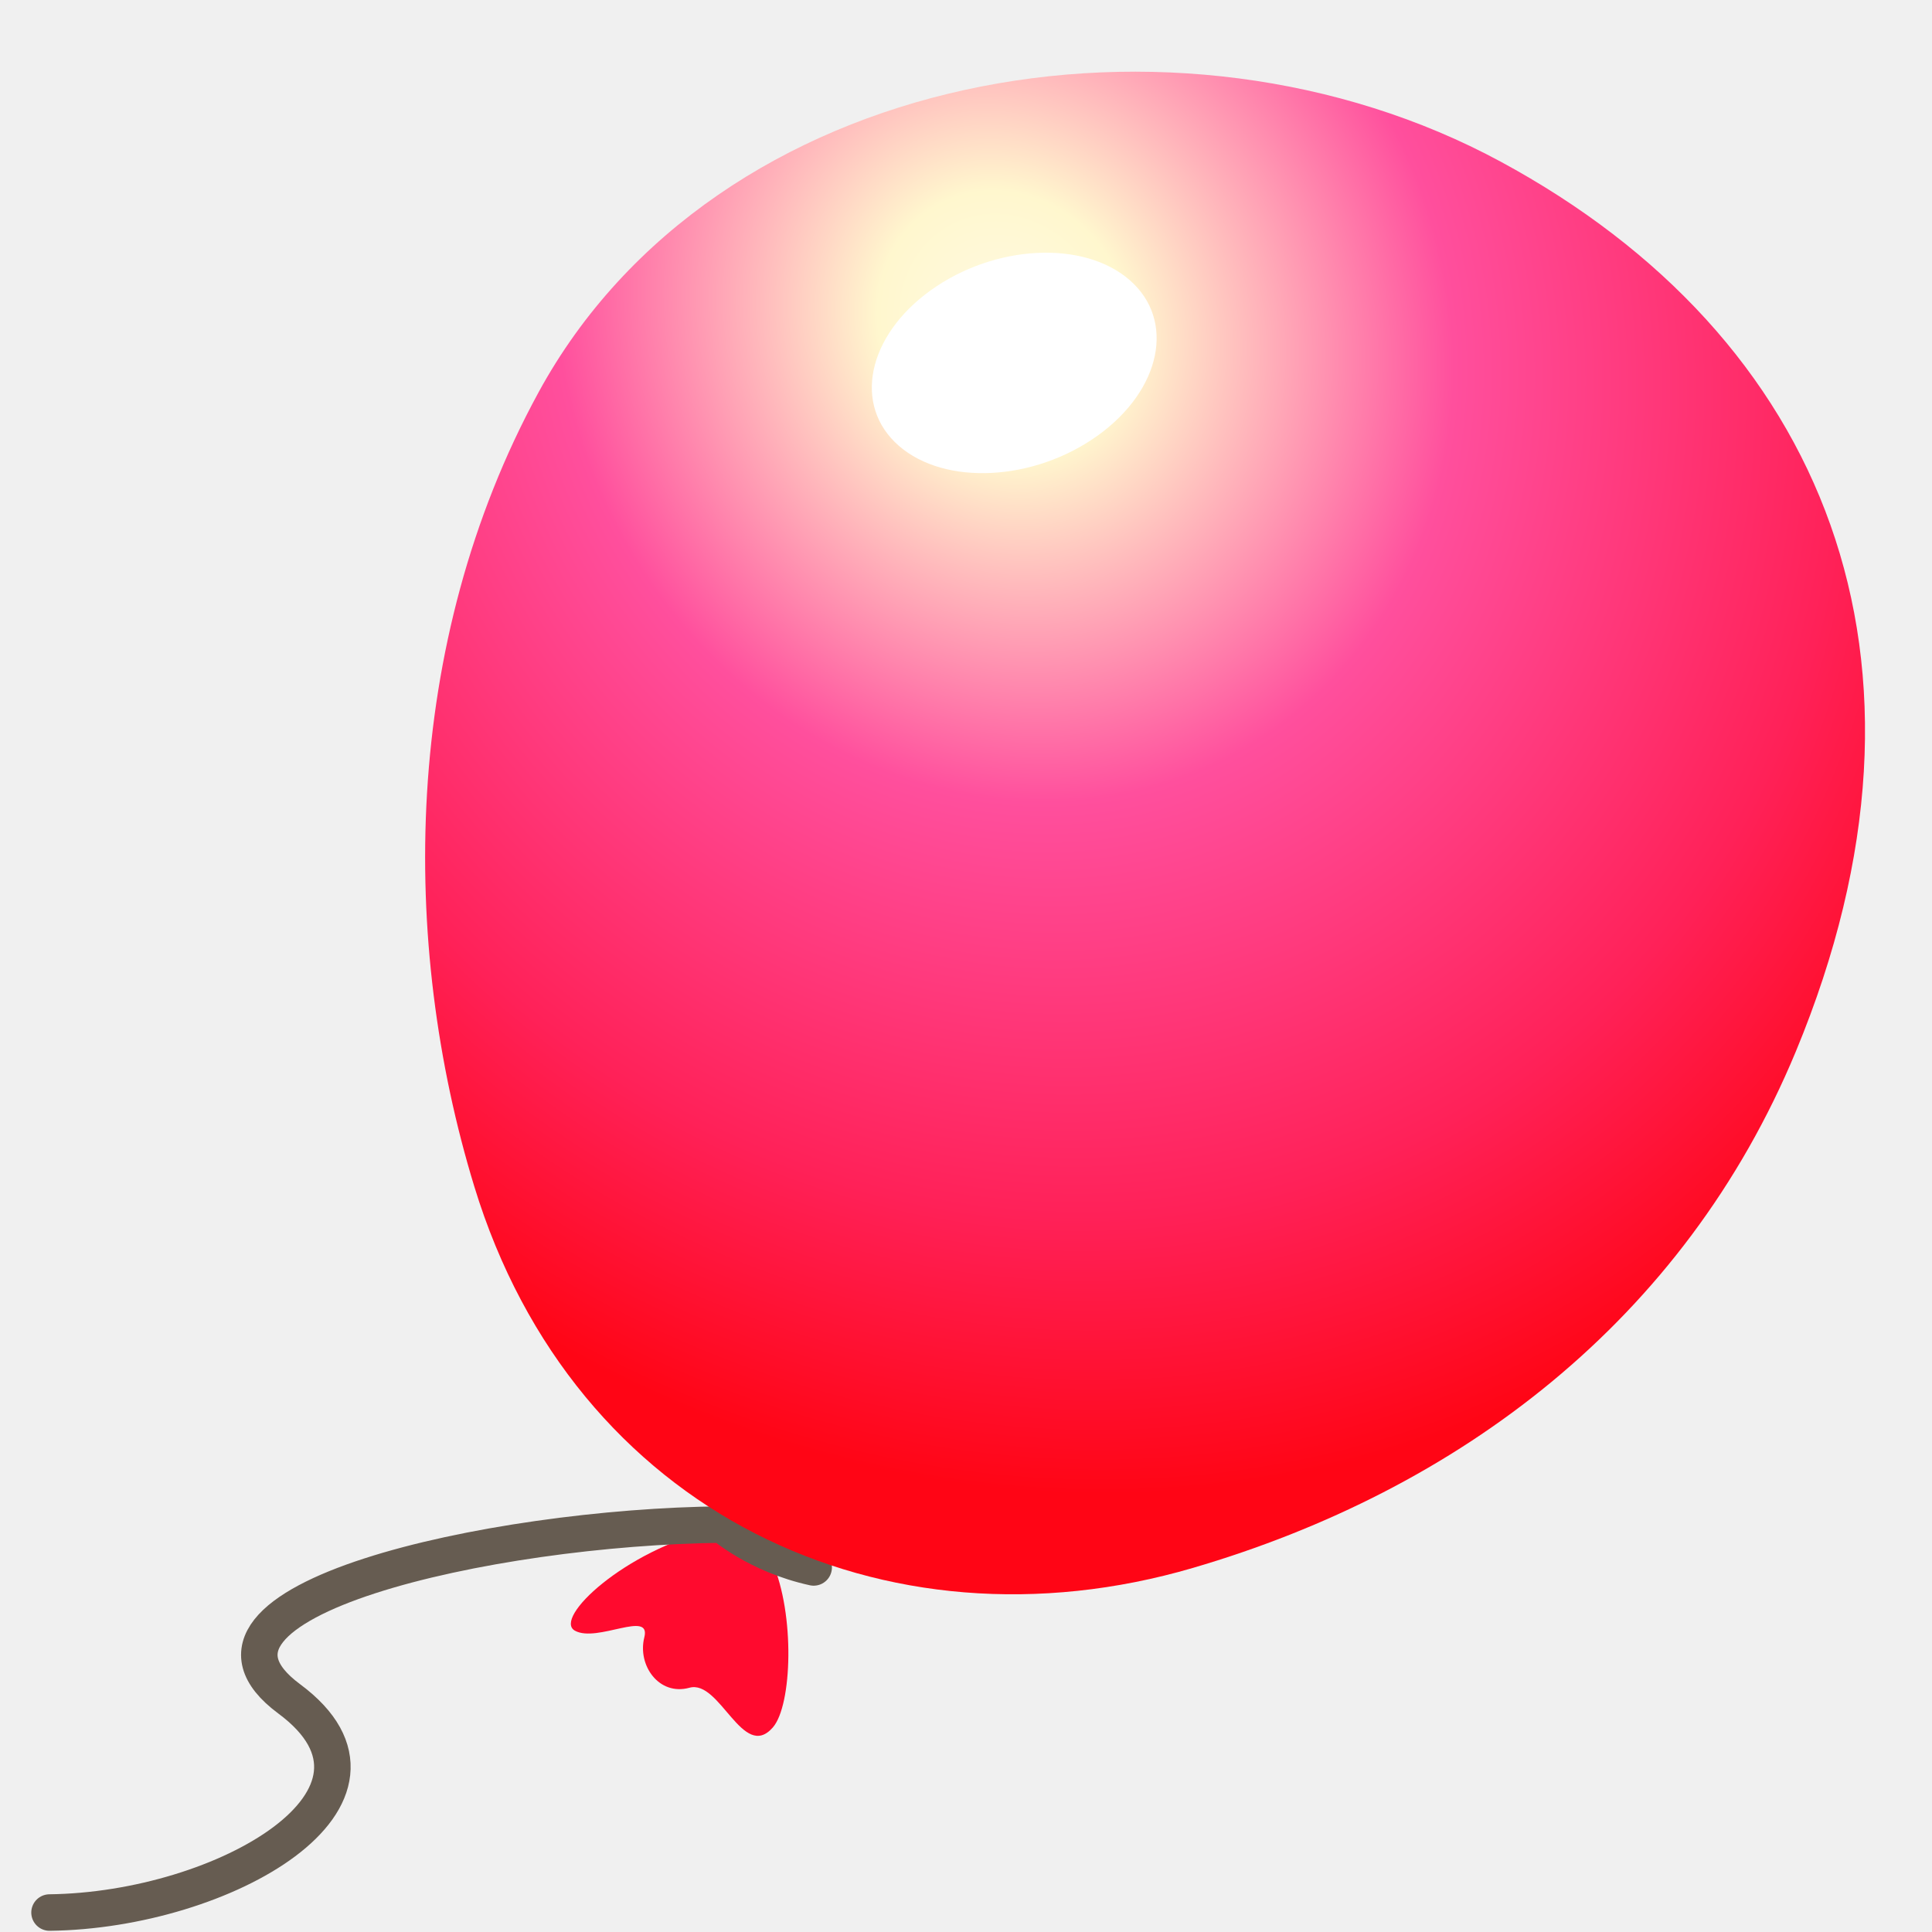
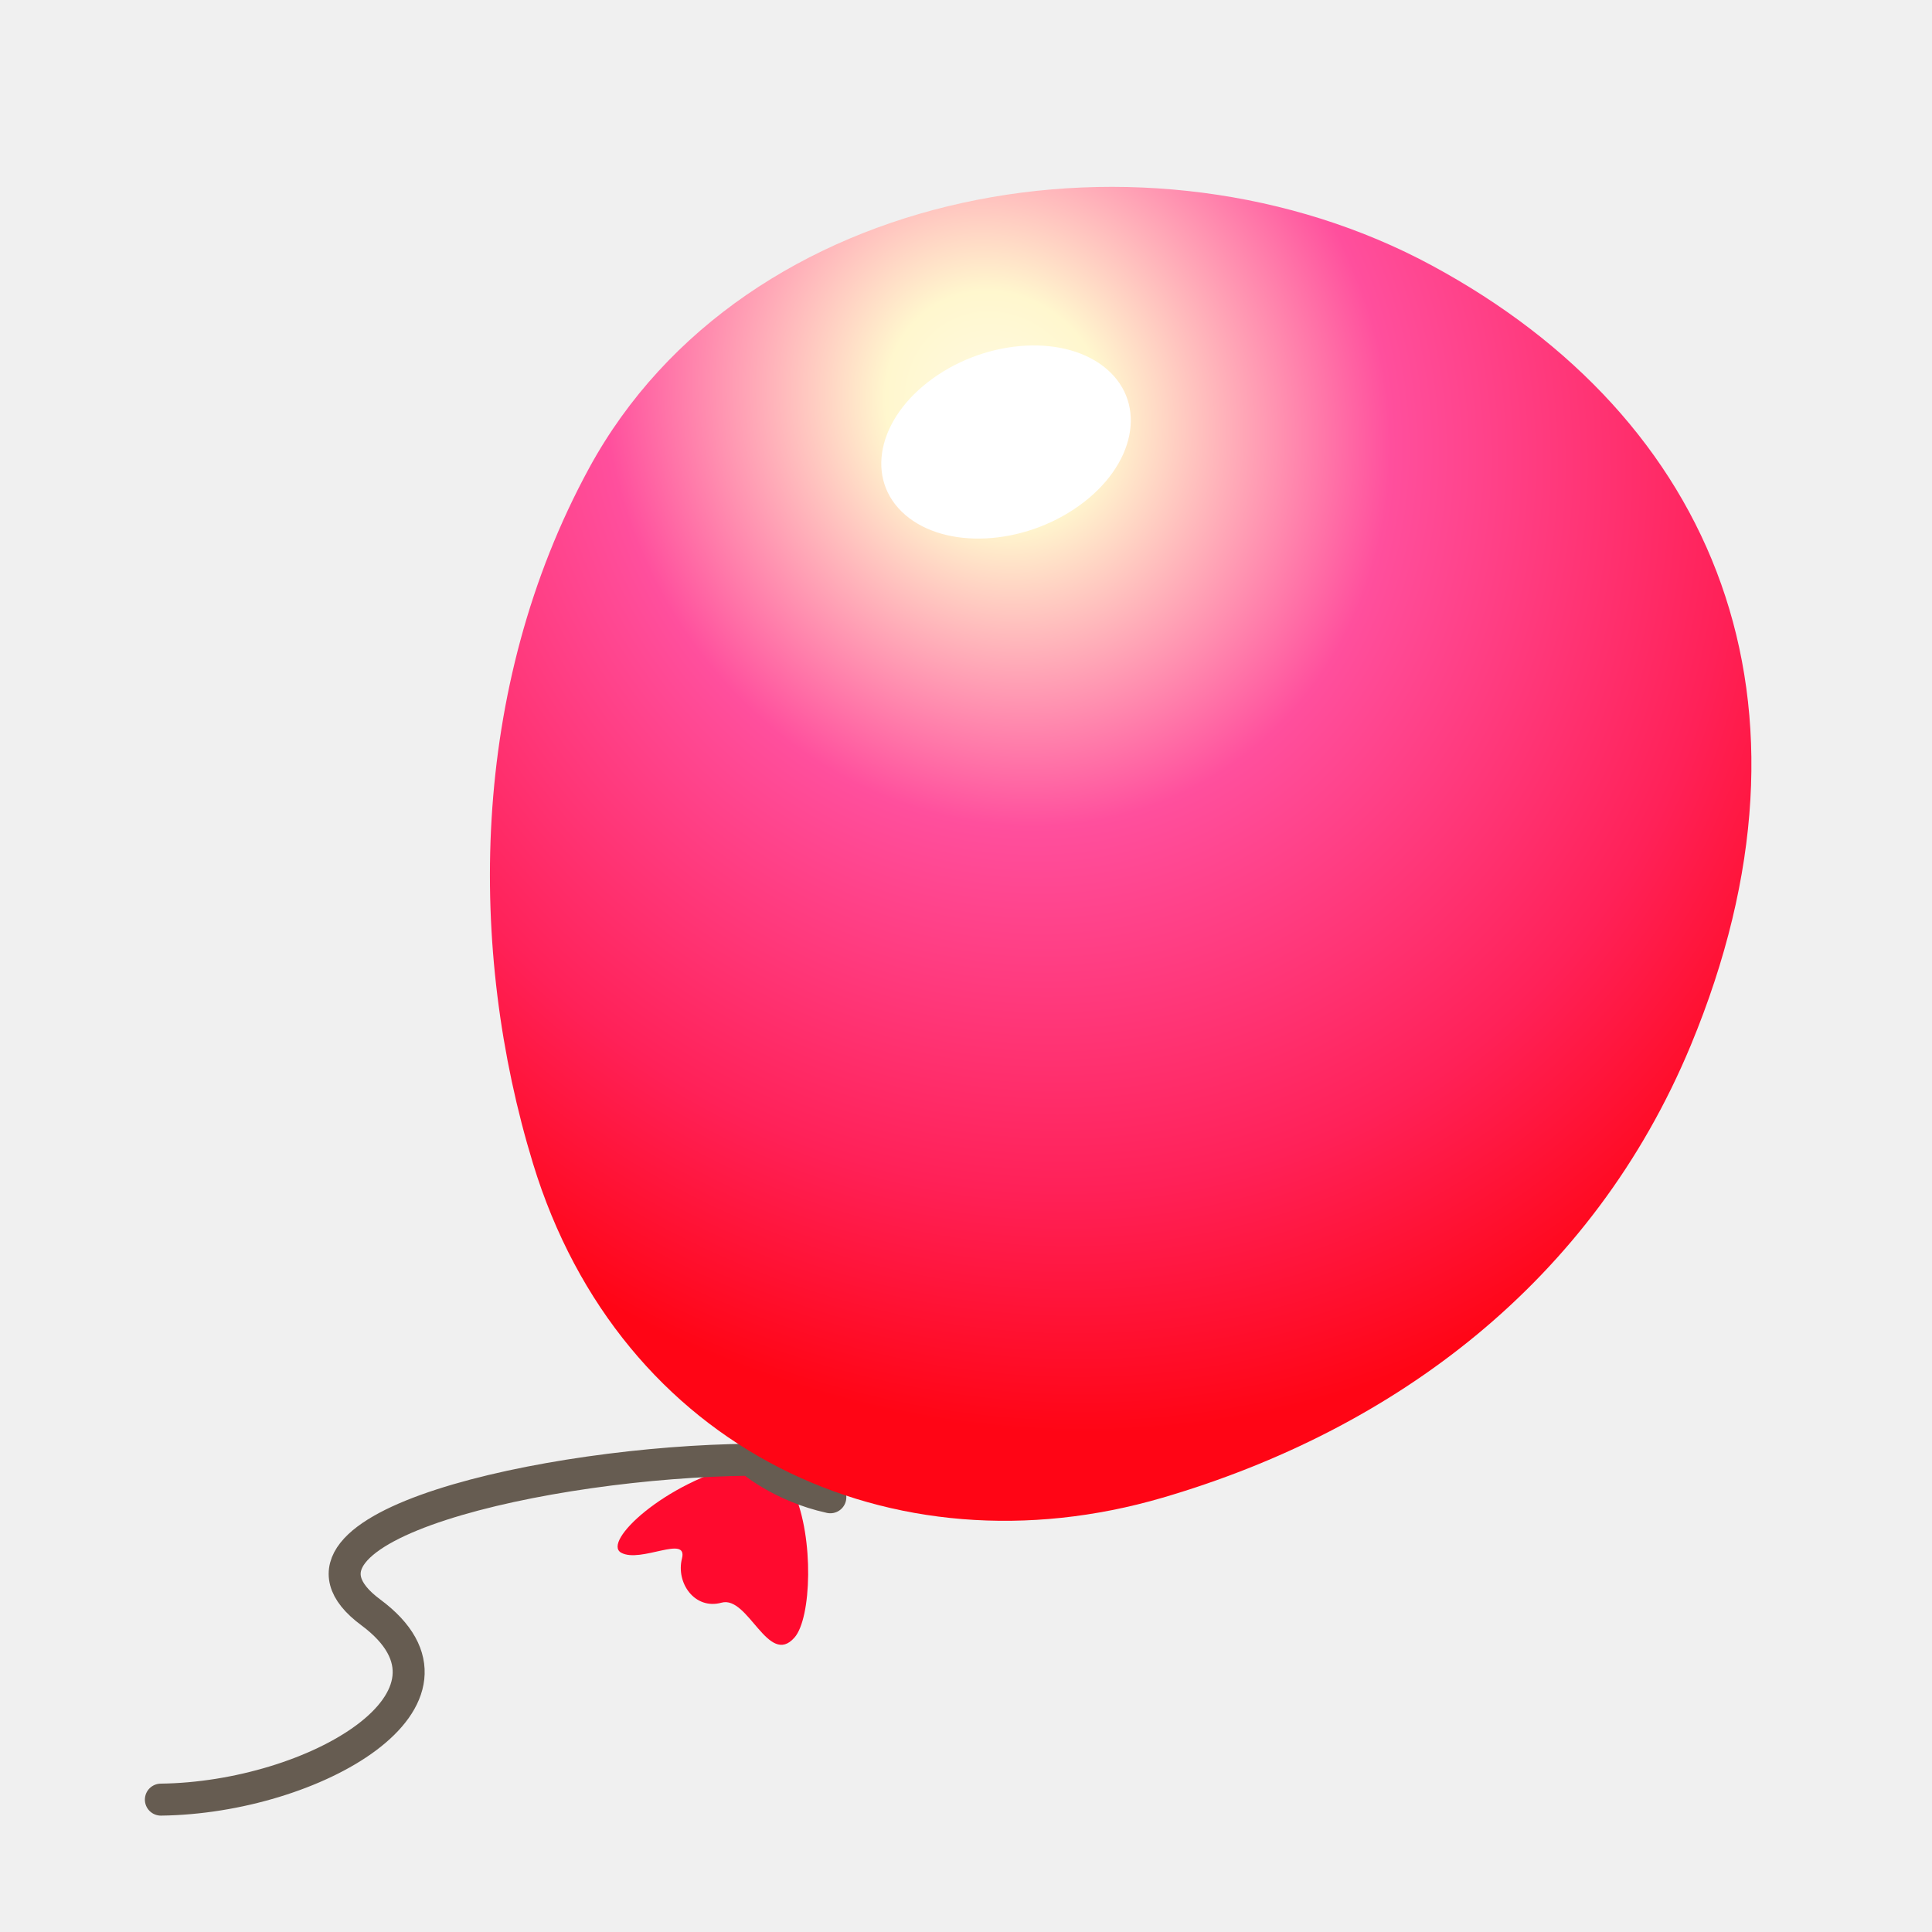
<svg xmlns="http://www.w3.org/2000/svg" xmlns:xlink="http://www.w3.org/1999/xlink" width="100" height="100" viewBox="0 0 26.458 26.458" version="1.1" id="svg2787">
  <defs id="defs2784">
    <linearGradient xlink:href="#linearGradient63860" id="linearGradient65275" gradientUnits="userSpaceOnUse" gradientTransform="matrix(0.8598631,0,0,1.04505,2.010578,-1.174216)" x1="-4.886" y1="22.243" x2="31.319" y2="23.343" />
    <linearGradient id="linearGradient63860">
      <stop style="stop-color:#1b1b1b;stop-opacity:0" offset="0" id="stop63856" />
      <stop style="stop-color:#f7f7f7;stop-opacity:1;" offset="1" id="stop63858" />
    </linearGradient>
    <linearGradient xlink:href="#linearGradient21111" id="linearGradient63872" x1="2.214" y1="23.343" x2="31.319" y2="23.343" gradientUnits="userSpaceOnUse" gradientTransform="matrix(0.937695,0,0,0.938529,0.7057082,1.052736)" />
    <linearGradient id="linearGradient21111">
      <stop style="stop-color:#0bd971;stop-opacity:1;" offset="0" id="stop21107" />
      <stop style="stop-color:#80ffb3;stop-opacity:1;" offset="1" id="stop21109" />
    </linearGradient>
    <linearGradient xlink:href="#linearGradient63860" id="linearGradient63862" x1="-4.886" y1="22.243" x2="31.319" y2="23.343" gradientUnits="userSpaceOnUse" gradientTransform="matrix(0.937695,0,0,0.938529,0.7057082,1.052736)" />
    <linearGradient xlink:href="#linearGradient21727" id="linearGradient64363" x1="5.702" y1="22.951" x2="27.83" y2="22.951" gradientUnits="userSpaceOnUse" gradientTransform="matrix(0.8767613,0,0,0.9342333,2.054743,1.152683)" />
    <linearGradient id="linearGradient21727">
      <stop style="stop-color:#c3e5dd;stop-opacity:1;" offset="0" id="stop21723" />
      <stop style="stop-color:#ffffff;stop-opacity:1;" offset="1" id="stop21725" />
    </linearGradient>
    <linearGradient xlink:href="#linearGradient21733" id="linearGradient64858" x1="8.565" y1="23.251" x2="24.967" y2="23.251" gradientUnits="userSpaceOnUse" gradientTransform="matrix(0.8614352,0,0,0.9639269,2.171398,0.7054129)" />
    <linearGradient id="linearGradient21733">
      <stop style="stop-color:#ffffff;stop-opacity:1;" offset="0" id="stop21729" />
      <stop style="stop-color:#effff9;stop-opacity:1;" offset="1" id="stop21731" />
    </linearGradient>
    <radialGradient xlink:href="#linearGradient21741" id="radialGradient66381" cx="16.401" cy="22.166" fx="16.401" fy="22.166" r="4.702" gradientTransform="matrix(0.02092082,0.7367492,-1.25573,0.039307,43.99505,9.38607)" gradientUnits="userSpaceOnUse" />
    <linearGradient id="linearGradient21741">
      <stop style="stop-color:#484d4e;stop-opacity:1;" offset="0" id="stop21735" />
      <stop style="stop-color:#585e60;stop-opacity:0.996;" offset="0.67" id="stop21737" />
      <stop style="stop-color:#e6f6fb;stop-opacity:0.994;" offset="1" id="stop21739" />
    </linearGradient>
    <linearGradient xlink:href="#linearGradient21068" id="linearGradient83573" x1="22.327" y1="17.517" x2="28.831" y2="17.517" gradientUnits="userSpaceOnUse" gradientTransform="matrix(1,0,0,1.049923,-0.338919,-0.9249419)" />
    <linearGradient id="linearGradient21068">
      <stop style="stop-color:#19723e;stop-opacity:1;" offset="0" id="stop21062" />
      <stop style="stop-color:#2dcf67;stop-opacity:0.824;" offset="0.515" id="stop21064" />
      <stop style="stop-color:#cf2d2d;stop-opacity:0;" offset="1" id="stop21066" />
    </linearGradient>
    <linearGradient xlink:href="#linearGradient21076" id="linearGradient84484" x1="24.563" y1="12.671" x2="26.244" y2="12.671" gradientUnits="userSpaceOnUse" gradientTransform="matrix(1,0,0,1.049923,-0.338919,-0.9249419)" />
    <linearGradient id="linearGradient21076">
      <stop style="stop-color:#1e884f;stop-opacity:1;" offset="0.038" id="stop21070" />
      <stop style="stop-color:#17b682;stop-opacity:0.749;" offset="0.455" id="stop21072" />
      <stop style="stop-color:#69dec4;stop-opacity:0.7;" offset="1" id="stop21074" />
    </linearGradient>
    <radialGradient xlink:href="#linearGradient21055" id="radialGradient66391" cx="16.013" cy="18.754" fx="16.013" fy="18.754" r="8.276" gradientTransform="matrix(0.3974668,2.439438,-1.48863,0.2673702,33.75081,-30.22715)" gradientUnits="userSpaceOnUse" />
    <linearGradient id="linearGradient21055">
      <stop style="stop-color:#aaffc4;stop-opacity:1;" offset="0" id="stop21049" />
      <stop style="stop-color:#00fdac;stop-opacity:1;" offset="0.359" id="stop21051" />
      <stop style="stop-color:#00d981;stop-opacity:1;" offset="0.623" id="stop21057" />
      <stop style="stop-color:#00a715;stop-opacity:1;" offset="0.981" id="stop21053" />
    </linearGradient>
    <linearGradient xlink:href="#linearGradient61459" id="linearGradient61461" x1="54.535" y1="-88.887" x2="70.77" y2="-88.887" gradientUnits="userSpaceOnUse" gradientTransform="matrix(0.9063528,0,0,0.9516006,-40.5825,93.34793)" />
    <linearGradient id="linearGradient61459">
      <stop style="stop-color:#ed7a59;stop-opacity:1;" offset="0" id="stop61455" />
      <stop style="stop-color:#ffeb84;stop-opacity:1;" offset="1" id="stop61457" />
    </linearGradient>
    <linearGradient xlink:href="#linearGradient68455" id="linearGradient68457" x1="8.271" y1="10.486" x2="24.902" y2="10.486" gradientUnits="userSpaceOnUse" gradientTransform="matrix(1,0,0,1.049923,-0.338919,-0.9249419)" />
    <linearGradient id="linearGradient68455">
      <stop style="stop-color:#cf7b43;stop-opacity:1;" offset="0" id="stop68451" />
      <stop style="stop-color:#ffb380;stop-opacity:0;" offset="1" id="stop68453" />
    </linearGradient>
    <linearGradient xlink:href="#linearGradient42482" id="linearGradient42484" x1="8.241" y1="25.482" x2="21.084" y2="19.027" gradientUnits="userSpaceOnUse" gradientTransform="matrix(0.9155741,-0.09210092,0,1,39.14246,-12.15013)" />
    <linearGradient id="linearGradient42482">
      <stop style="stop-color:#c8b7b7;stop-opacity:1;" offset="0" id="stop42478" />
      <stop style="stop-color:#c5b3b3;stop-opacity:1;" offset="0.494" id="stop42488" />
      <stop style="stop-color:#ae9696;stop-opacity:1;" offset="0.556" id="stop42618" />
      <stop style="stop-color:#a18686;stop-opacity:1;" offset="0.637" id="stop42486" />
      <stop style="stop-color:#916f6f;stop-opacity:1;" offset="0.809" id="stop42492" />
      <stop style="stop-color:#916e6e;stop-opacity:1;" offset="1" id="stop42480" />
    </linearGradient>
    <radialGradient xlink:href="#linearGradient15505" id="radialGradient52129-9-6" cx="76.809" cy="-0.699" fx="76.809" fy="-0.699" r="8.034" gradientTransform="matrix(1.13596,1.652974,-1.485476,1.020852,-70.69832,-120.2656)" gradientUnits="userSpaceOnUse" />
    <linearGradient id="linearGradient15505">
      <stop style="stop-color:#fffae2;stop-opacity:1;" offset="0" id="stop15495" />
      <stop style="stop-color:#fff7ce;stop-opacity:1;" offset="0.115" id="stop15497" />
      <stop style="stop-color:#ff4f9d;stop-opacity:1;" offset="0.408" id="stop15499" />
      <stop style="stop-color:#ff2158;stop-opacity:1;" offset="0.762" id="stop15501" />
      <stop style="stop-color:#ff0515;stop-opacity:1;" offset="1" id="stop15503" />
    </linearGradient>
    <radialGradient xlink:href="#linearGradient51705" id="radialGradient51707" cx="80.927" cy="23.284" fx="80.927" fy="23.284" r="2.399" gradientTransform="matrix(0.09121776,-0.8893756,1.027797,0.1054147,-44.19609,95.19247)" gradientUnits="userSpaceOnUse" />
    <linearGradient id="linearGradient51705">
      <stop style="stop-color:#e4e2ed;stop-opacity:1;" offset="0" id="stop51701" />
      <stop style="stop-color:#484456;stop-opacity:1;" offset="0.812" id="stop6762" />
      <stop style="stop-color:#372e4d;stop-opacity:1;" offset="1" id="stop51703" />
    </linearGradient>
    <radialGradient xlink:href="#linearGradient52127" id="radialGradient52129" cx="77.356" cy="-0.548" fx="77.356" fy="-0.548" r="8.034" gradientTransform="matrix(1.558933,0.9992701,-0.898013,1.400965,-110.7181,-71.87788)" gradientUnits="userSpaceOnUse" />
    <linearGradient id="linearGradient52127">
      <stop style="stop-color:#fffae2;stop-opacity:1;" offset="0" id="stop52123" />
      <stop style="stop-color:#fff7ce;stop-opacity:1;" offset="0.115" id="stop52131" />
      <stop style="stop-color:#ffde4f;stop-opacity:1;" offset="0.408" id="stop52133" />
      <stop style="stop-color:#ffc221;stop-opacity:1;" offset="0.76" id="stop52135" />
      <stop style="stop-color:#ffa605;stop-opacity:1;" offset="1" id="stop52125" />
    </linearGradient>
    <linearGradient xlink:href="#linearGradient29522" id="linearGradient31309" gradientUnits="userSpaceOnUse" gradientTransform="matrix(0.7932409,-0.6089079,0.7932409,0.6089079,4.892518,-8.867114)" x1="14.228" y1="-29.19" x2="3.659" y2="-18.62" />
    <linearGradient id="linearGradient29522">
      <stop style="stop-color:#d4a125;stop-opacity:1;" offset="0" id="stop29518" />
      <stop style="stop-color:#edd495;stop-opacity:1;" offset="1" id="stop29520" />
    </linearGradient>
    <linearGradient xlink:href="#linearGradient29522" id="linearGradient31385" gradientUnits="userSpaceOnUse" gradientTransform="matrix(-0.7932409,-0.6089079,-0.7932409,0.6089079,5.107999,-8.867114)" x1="14.228" y1="-29.19" x2="3.659" y2="-18.62" />
    <linearGradient xlink:href="#linearGradient29522" id="linearGradient29605" gradientUnits="userSpaceOnUse" gradientTransform="matrix(0.8001375,-0.6190755,0.8001375,0.6190755,17.50946,-0.3688092)" x1="14.228" y1="-29.19" x2="3.659" y2="-18.62" />
  </defs>
  <g id="layer1">
    <g id="g25653" transform="matrix(0.690777,0,0,0.6907766,-23.57566,4.286859)" style="stroke-width:1.448">
      <path id="path59980-7-4-4-38-6" style="fill:#509e8f;fill-opacity:1;fill-rule:evenodd;stroke:url(#linearGradient65275);stroke-width:0" d="m 28.94,23.22 c 0,4.904 -6.683,7.457 -12.281,7.578 C 11.062,30.918 4.044,28.043 3.914,23.22 3.796,18.806 9.517,15.223 16.427,15.223 c 6.911,0 12.513,3.58 12.513,7.997 z" />
      <ellipse style="fill:url(#linearGradient63872);fill-opacity:1;fill-rule:evenodd;stroke:url(#linearGradient63862);stroke-width:0;stroke-dasharray:none;stroke-opacity:1" id="path59980-7-4-4-38" cx="16.427" cy="22.961" rx="13.646" ry="7.182" />
      <path style="fill:url(#linearGradient64363);fill-opacity:1;fill-rule:evenodd;stroke:#000000;stroke-width:0;stroke-dasharray:none;stroke-opacity:1" d="m 16.755,17.562 a 9.701,5.032 0 0 0 -9.701,5.032 9.701,5.032 0 0 0 9.701,5.032 9.701,5.032 0 0 0 9.7,-5.032 9.701,5.032 0 0 0 -9.7,-5.032 z" id="path59980-7-4-4-3-2" />
      <path style="fill:url(#linearGradient64858);fill-opacity:1;fill-rule:evenodd;stroke:none;stroke-width:0;stroke-dasharray:none;stroke-opacity:1" d="m 16.615,19.358 a 7.065,3.759 0 0 1 7.065,3.759 7.065,3.759 0 0 1 -7.065,3.759 7.065,3.759 0 0 1 -7.065,-3.759 7.065,3.759 0 0 1 7.065,-3.759 z" id="path64850" />
      <ellipse style="fill:url(#radialGradient66381);fill-opacity:1;fill-rule:evenodd;stroke-width:0.383" id="path66164" cx="16.291" cy="22.527" rx="4.702" ry="2.767" />
      <path id="path88587-9" style="mix-blend-mode:darken;fill:#272626;fill-opacity:0.429;fill-rule:evenodd;stroke-width:0.383" d="m 17.662,15.78 a 5.106,12.725 65.368 0 0 -4.771,7.309 5.106,12.725 65.368 0 0 13.74,-0.71 5.106,12.725 65.368 0 0 2.8,-1.468 13.606,6.918 0 0 0 -11.769,-5.132 z" />
      <path style="fill:#39ffba;fill-opacity:1;stroke:#000000;stroke-width:0;stroke-linecap:butt;stroke-linejoin:miter;stroke-dasharray:none;stroke-opacity:1" d="m 24.037,11.984 c 0.401,-0.421 2.353,-2.358 4.002,-0.832 1.379,1.275 1.455,3.883 -0.364,5.774 -1.819,1.89 -3.539,2.303 -4.2,3.059 -0.661,0.756 -1.058,0.687 -1.257,0.447 -0.02,-1.481 0.536,-2.075 1.091,-2.406 1.191,-0.515 3.241,-1.512 4.035,-2.749 0.794,-1.237 1.158,-2.373 0.232,-3.164 -0.926,-0.79 -3.01,0.861 -3.373,1.72 -0.396,0.935 -0.885,-1.093 -0.232,-1.779 z" id="path66789" />
      <path style="fill:url(#linearGradient83573);fill-opacity:1;stroke:#000000;stroke-width:0;stroke-linecap:butt;stroke-linejoin:miter;stroke-dasharray:none;stroke-opacity:1" d="m 23.607,17.835 c 1.685,-0.792 3.354,-1.547 4.074,-3.17 0.421,-1.031 0.745,-1.128 0.348,0.198 -0.398,1.326 -0.865,1.817 -1.59,2.431 -0.725,0.614 -0.889,1.007 -0.094,0.491 0.795,-0.516 1.801,-1.645 1.964,-2.136 0.164,-0.491 0.253,0.19 -0.776,1.369 -1.274,1.459 -3.614,2.637 -4.24,3.173 -0.355,0.304 -0.829,0.825 -1.208,0.91 -0.211,0.048 -0.004,-0.022 0.004,-0.248 0.682,-2.22 0.006,-2.08 1.519,-3.019 z" id="path68033" />
      <path style="fill:url(#linearGradient84484);fill-opacity:1;stroke:#000000;stroke-width:0;stroke-linecap:butt;stroke-linejoin:miter;stroke-dasharray:none;stroke-opacity:1" d="m 25.442,10.878 c 0.227,0.282 0.557,0.731 0.423,1.364 0,0 -1.062,0.588 -1.549,1.48 -0.215,0.393 -0.162,-1.397 0.061,-2.056 0.429,-0.422 0.754,-0.614 1.066,-0.788 z" id="path68035" />
      <path id="path60967" style="fill:url(#radialGradient66391);fill-opacity:1;fill-rule:evenodd;stroke:#576e14;stroke-width:0;stroke-dasharray:none;stroke-opacity:1" d="m 16.203,5.689 c -4.434,0 -8.052,1.901 -8.22,4.28 -0.034,0.788 0.005,1.612 0.129,2.465 0.255,1.763 0.427,3.437 0.902,4.98 1.285,4.175 3.299,7.222 7.28,7.222 3.981,0 5.995,-3.047 7.28,-7.222 0.475,-1.543 0.76,-3.203 0.902,-4.98 0.075,-0.946 0.06,-1.864 -0.035,-2.741 -0.422,-2.249 -3.976,-4.004 -8.238,-4.004 z" />
      <path id="path60967-9" style="mix-blend-mode:normal;fill:#00bc70;fill-opacity:1;fill-rule:evenodd;stroke:#576e14;stroke-width:0;stroke-dasharray:none;stroke-opacity:1" d="m 17.382,24.505 c 3.289,-0.498 5.055,-3.357 6.221,-7.144 0.475,-1.543 0.76,-3.203 0.902,-4.98 0.075,-0.946 0.06,-1.864 -0.035,-2.74 C 24.429,9.422 24.358,9.208 24.261,9 24.25,9.13 24.239,9.258 24.225,9.386 23.968,10.756 22.511,11.938 20.438,12.627 a 4.066,8.696 0 0 1 0.027,0.141 4.066,8.696 0 0 1 0.036,0.203 4.066,8.696 0 0 1 0.034,0.205 4.066,8.696 0 0 1 0.031,0.207 4.066,8.696 0 0 1 0.028,0.208 4.066,8.696 0 0 1 0.026,0.209 4.066,8.696 0 0 1 0.024,0.211 4.066,8.696 0 0 1 0.021,0.212 4.066,8.696 0 0 1 0.019,0.213 4.066,8.696 0 0 1 0.016,0.214 4.066,8.696 0 0 1 0.014,0.215 4.066,8.696 0 0 1 0.011,0.215 4.066,8.696 0 0 1 0.009,0.216 4.066,8.696 0 0 1 0.007,0.216 4.066,8.696 0 0 1 0.004,0.216 4.066,8.696 0 0 1 0.001,0.217 4.066,8.696 0 0 1 -0.011,0.649 4.066,8.696 0 0 1 -0.034,0.646 4.066,8.696 0 0 1 -0.056,0.639 4.066,8.696 0 0 1 -0.079,0.628 4.066,8.696 0 0 1 -0.101,0.614 4.066,8.696 0 0 1 -0.121,0.596 4.066,8.696 0 0 1 -0.142,0.575 4.066,8.696 0 0 1 -0.162,0.551 4.066,8.696 0 0 1 -0.18,0.524 4.066,8.696 0 0 1 -0.198,0.493 4.066,8.696 0 0 1 -0.215,0.46 4.066,8.696 0 0 1 -0.23,0.424 4.066,8.696 0 0 1 -0.245,0.386 4.066,8.696 0 0 1 -0.257,0.346 4.066,8.696 0 0 1 -0.269,0.304 4.066,8.696 0 0 1 -0.279,0.26 4.066,8.696 0 0 1 -0.287,0.215 4.066,8.696 0 0 1 -0.294,0.168 4.066,8.696 0 0 1 -0.203,0.082 z" />
      <ellipse style="fill:none;fill-rule:evenodd;stroke:#000000;stroke-width:0;stroke-dasharray:none;stroke-opacity:1" id="path59980-7-4" cx="16.203" cy="10.108" rx="7.261" ry="3.444" />
      <path id="path59980-7-4-5" style="fill:url(#linearGradient61461);fill-opacity:1;fill-rule:evenodd;stroke:#000000;stroke-width:0;stroke-dasharray:none;stroke-opacity:1" d="m 16.078,6.585 c -4.01,-2.03e-5 -7.136,1.621 -7.136,3.523 9.698e-4,0.207 0.022,0.609 0.102,0.813 0.809,-1.583 3.789,-2.677 7.191,-2.678 3.344,0.001 6.238,0.973 7.101,2.521 0.1,-0.102 0.201,-0.409 0.176,-0.647 1.18e-4,-1.902 -3.424,-3.531 -7.434,-3.531 z" />
      <ellipse style="fill:url(#linearGradient68457);fill-opacity:1;fill-rule:evenodd;stroke:#6adab6;stroke-width:1.61;stroke-dasharray:none;stroke-opacity:1" id="path59980-7-4-2-97" cx="16.248" cy="10.085" rx="7.76" ry="3.943" />
      <ellipse style="fill:none;fill-rule:evenodd;stroke:#ffffff;stroke-width:2.044;stroke-dasharray:none;stroke-opacity:1" id="path59980-7-4-2" cx="16.248" cy="10.193" rx="7.641" ry="3.932" />
      <path style="mix-blend-mode:lighten;fill:#ffffff;fill-opacity:0.324;stroke:#000000;stroke-width:0;stroke-linecap:butt;stroke-linejoin:miter;stroke-dasharray:none;stroke-opacity:1" d="m 10.962,13.318 1.954,0.575 c 0,0 -0.396,7.144 1.703,10.344 0.131,0.199 0.144,0.285 -0.057,0.174 -0.418,-0.23 -0.888,-0.617 -1.224,-1.072 -2.127,-2.874 -3.08,-6.35 -2.822,-10.142 z" id="path66787" />
      <path style="mix-blend-mode:multiply;fill:#8e6b36;fill-opacity:0.441;stroke:#000000;stroke-width:0;stroke-linecap:butt;stroke-linejoin:miter;stroke-dasharray:none;stroke-opacity:1" d="m 9.339,11.003 c 0,0 -0.759,-1.352 1.022,-2.526 0.805,-0.53 1.678,-0.85 2.414,-1.04 0.874,-0.226 1.587,-0.239 1.587,-0.239 l -0.559,1.334 z" id="path88626" />
      <g id="g89390" style="stroke-width:1.413" transform="matrix(1,0,0,1.049923,-0.338919,-0.9249419)">
        <path id="path59980-7-4-8" style="fill:#602c0f;fill-opacity:1;fill-rule:evenodd;stroke:#000000;stroke-width:0;stroke-dasharray:none;stroke-opacity:1" d="m 16.606,8.574 c -3.48,2.476e-4 -6.328,1.213 -6.987,2.82 0.506,1.503 3.554,2.558 6.923,2.558 3.484,-3.97e-4 6.476,-1.153 7.13,-2.748 C 22.898,9.663 19.973,8.574 16.606,8.574 Z" />
        <path id="path59980-7-4-8-9" style="fill:#371600;fill-opacity:0.928;fill-rule:evenodd;stroke:#000000;stroke-width:0;stroke-dasharray:none;stroke-opacity:1" d="m 16.565,8.583 c -3.48,2.48e-4 -6.328,1.212 -6.987,2.82 0.201,0.596 0.802,1.121 1.662,1.538 a 6.735,3.368 0 0 1 -0.061,-0.453 6.735,3.368 0 0 1 6.735,-3.367 6.735,3.368 0 0 1 4.541,0.881 C 21.122,9.132 18.955,8.583 16.565,8.583 Z" />
        <path id="path84513" style="fill:#783c1f;fill-rule:evenodd;stroke-width:0.374" d="m 20.065,11.1 c 0,0.805 -1.811,1.637 -4.046,1.637 -2.234,0 -4.046,-0.733 -4.046,-1.637 0,-0.64 2.076,-1.637 4.046,-1.637 2.234,-2e-7 4.046,0.931 4.046,1.637 z" />
      </g>
    </g>
    <g id="g117847" transform="matrix(0.6713422,0,0,0.6713422,-82.51628,-11.04357)" style="stroke-width:1.49">
      <path id="rect29651" style="fill:#b89644;fill-opacity:1;fill-rule:evenodd;stroke-width:0.377" d="m -35.605,27.319 c -0.493,-1e-6 -0.985,0.145 -1.362,0.435 l -11.147,8.557 h 0.002 V 52.708 h 25.015 V 36.311 h 0.002 L -34.243,27.754 c -0.377,-0.29 -0.87,-0.435 -1.363,-0.435 z" />
      <rect style="mix-blend-mode:multiply;fill:#ddd3d3;fill-opacity:1;fill-rule:evenodd;stroke-width:0.386" id="rect31549-1" width="22.808" height="19.408" x="-46.973" y="31.063" />
      <rect style="fill:#ffffff;fill-rule:evenodd;stroke-width:0.394" id="rect31549" width="22.101" height="20.893" x="-46.656" y="31.253" />
      <text xml:space="preserve" style="font-style:normal;font-weight:normal;font-size:15.525px;line-height:1.25;font-family:sans-serif;fill:#000000;fill-opacity:1;stroke:none;stroke-width:0.361" x="-31.271" y="52.283" id="text33454" transform="matrix(0.9981024,0.2998089,-0.2238531,0.9346605,0,0)">
        <tspan id="tspan33452" style="font-style:normal;font-variant:normal;font-weight:bold;font-stretch:normal;font-size:15.525px;font-family:Amiri;-inkscape-font-specification:'Amiri Bold';fill:#ff2e2e;fill-opacity:1;stroke-width:0.361" x="-31.271" y="52.283">@</tspan>
      </text>
      <path id="path31562" style="mix-blend-mode:normal;fill:#c5a761;fill-opacity:1;stroke:#000000;stroke-width:0;stroke-linecap:butt;stroke-linejoin:miter;stroke-dasharray:none;stroke-opacity:1" d="m -24.548,36.496 -11.088,7.975 -11.019,-7.925 v 2.948 l 9.954,8.797 h 1.995 l -0.003,-0.05 h 0.208 l 9.953,-8.798 z" />
      <g id="g31560" transform="matrix(1,0,0,0.991651,-40.60526,66.98862)" style="stroke-width:1.49">
        <g id="g31553" style="stroke-width:1.49">
          <path id="rect29033-76-4" style="fill:url(#linearGradient31309);fill-opacity:1;fill-rule:evenodd;stroke-width:0.439" d="m -7.509,-30.936 v 16.535 c 0.453,10e-7 0.906,-0.133 1.253,-0.399 l 10.25,-7.868 -10.25,-7.868 c -0.347,-0.266 -0.8,-0.399 -1.253,-0.399 z" />
          <path id="rect29033-76-4-0" style="fill:url(#linearGradient31385);fill-opacity:1;fill-rule:evenodd;stroke-width:0.439" d="m 17.51,-30.936 v 16.535 c -0.453,10e-7 -0.906,-0.133 -1.253,-0.399 L 6.007,-22.668 16.257,-30.537 c 0.347,-0.266 0.8,-0.399 1.253,-0.399 z" />
        </g>
        <path id="rect29033-76-0" style="fill:#b89644;fill-opacity:1;fill-rule:evenodd;stroke-width:0.475" d="m 5,-23.668 c -0.473,-1e-6 -0.945,0.149 -1.307,0.448 l -10.696,8.82 H 17.003 L 6.307,-23.221 C 5.945,-23.519 5.473,-23.668 5,-23.668 Z" />
        <path id="rect29033-76" style="fill:url(#linearGradient29605);fill-opacity:1;fill-rule:evenodd;stroke-width:0.445" d="m 5,-22.806 c -0.457,-1e-6 -0.913,0.135 -1.264,0.406 l -10.339,8 H 16.603 L 6.264,-22.4 c -0.35,-0.271 -0.807,-0.406 -1.264,-0.406 z" />
      </g>
    </g>
    <g id="g4859" transform="matrix(0.4998618,0,0,0.5399093,24.50334,46.75995)" style="fill:#a6dcdc;fill-opacity:1;stroke-width:1.925">
      <path style="fill:#a6dcdc;fill-opacity:1;stroke:#000000;stroke-width:0;stroke-linecap:butt;stroke-linejoin:miter;stroke-dasharray:none;stroke-opacity:1" d="m 40.302,-49.403 c 0,0 -3.2,3.3 -7.5,2.6 -4.3,-0.7 -5.4,-4.7 -5.4,-4.7 0,0 -6.768,0.076 -7.5,-7 -0.732,-7.076 6.2,-9.3 6.2,-9.3 0,0 -1.3,-6.3 4.1,-8.7 5.4,-2.4 9.3,1.7 9.3,1.7 0,0 3.7,-3.5 9,-2 5.3,1.5 6.4,5.8 6.4,5.8 0,0 8,0.1 8.4,5.3 0.4,5.2 -3.2,7.5 -3.2,7.5 0,0 2.6,5.2 -1.6,8.4 -4.2,3.2 -7.9,0.1 -7.9,0.1 0,0 -0.4,4.4 -5.3,4.5 -4.9,0.1 -5,-4.2 -5,-4.2 z" id="path4522" />
      <circle style="fill:#a6dcdc;fill-opacity:1;fill-rule:evenodd;stroke-width:0.509" id="path4576" cx="53.603" cy="-43.602" r="2.9" />
      <circle style="fill:#a6dcdc;fill-opacity:1;fill-rule:evenodd;stroke-width:0.509" id="path4578" cx="59.003" cy="-39.602" r="2" />
    </g>
    <g id="g62734" transform="matrix(0.7536567,0,0,0.7780358,93.46873,9.777689)" style="stroke-width:1.306">
      <g id="g57676" transform="translate(-34.65,-10.18286)" style="stroke-width:1.306">
        <g id="g90331" style="stroke-width:1.306">
          <path id="path4915" style="fill:#a6dcdc;fill-opacity:1;fill-rule:evenodd;stroke-width:0.37" d="m 24.994,11.316 c 0,5.273 -2.5,8.238 -12.413,7.957 C 2.669,18.992 0.262,16.588 0.262,11.316 c 0,-5.273 2.162,-8.612 12.459,-8.612 10.298,0 12.272,3.339 12.272,8.612 z" />
          <path style="fill:#a6dcdc;fill-opacity:1;stroke:#000000;stroke-width:0;stroke-linecap:round;stroke-linejoin:miter;stroke-dasharray:none;stroke-opacity:1" d="M 3.733,14.868 0.339,20.984 6.804,18.546 Z" id="path56756" />
        </g>
      </g>
      <g id="g56946" transform="translate(-34.61654,-10.18286)" style="mix-blend-mode:multiply;stroke-width:1.306">
        <g id="g90327" style="stroke-width:1.306">
          <path id="path4915-7" style="mix-blend-mode:multiply;fill:#a9eaad;fill-opacity:1;fill-rule:evenodd;stroke-width:0.37" d="m 9.309,21.54 c 0,5.101 2.345,7.953 11.27,8.112 8.925,0.159 11.138,-3.011 11.138,-8.112 0,-5.101 -2.631,-7.832 -11.469,-7.649 -8.837,0.183 -10.939,2.548 -10.939,7.649 z" />
          <path style="fill:#a9eaad;fill-opacity:1;stroke:#000000;stroke-width:0;stroke-linecap:round;stroke-linejoin:miter;stroke-dasharray:none;stroke-opacity:1" d="m 28.123,26.078 3.032,5.544 -6.334,-2.336 z" id="path56756-6" />
        </g>
      </g>
    </g>
    <g id="g6943" transform="matrix(0.6505109,0,0,0.6505109,-84.11032,6.984714)" style="stroke-width:1.537">
      <rect style="fill:url(#radialGradient51707);fill-opacity:1;fill-rule:evenodd;stroke-width:0.492" id="rect51147" width="4.29" height="3.73" x="-15.945" y="22.859" rx="3.207" ry="3.207" transform="scale(-1,1)" />
      <path id="path49262" style="fill:url(#radialGradient52129);fill-opacity:1;fill-rule:evenodd;stroke-width:0.468" d="m 13.971,-0.685 a 9,8.324 0 0 0 -9,8.324 9,8.324 0 0 0 2.577,5.822 h -0.008 c 2.172,2.07 2.346,3.644 2.556,4.453 0.174,0.668 0.453,1.278 1.351,1.252 0.504,-0.015 1.589,-0.017 2.253,-0.016 v 0.001 c 0,0 0.13,-8.54e-4 0.279,-0.001 0.149,2.43e-4 0.279,0.001 0.279,0.001 v -0.001 c 0.664,-3.66e-4 1.748,0.002 2.253,0.016 0.897,0.027 1.176,-0.583 1.35,-1.252 0.21,-0.809 0.384,-2.382 2.556,-4.453 h -0.02 a 9,8.324 0 0 0 2.576,-5.822 9,8.324 0 0 0 -9,-8.324 z" />
      <g id="g51137" transform="matrix(0.8940411,0,0,0.8940411,-57.51858,4.997802)" style="stroke-width:1.537">
        <path style="fill:none;stroke:#afafaf;stroke-width:3.285;stroke-linecap:round;stroke-linejoin:miter;stroke-dasharray:none;stroke-opacity:1" d="m 76.397,16.801 h 6.854" id="path49649" />
        <path style="fill:none;stroke:#eeeeee;stroke-width:1.537;stroke-linecap:round;stroke-linejoin:miter;stroke-dasharray:none;stroke-opacity:1" d="m 76.322,16.405 h 7.003" id="path49649-1" />
      </g>
      <g id="g51141" transform="matrix(0.8940411,0,0,0.8940411,-57.63576,4.975452)" style="stroke-width:1.537">
        <path style="fill:none;stroke:#afafaf;stroke-width:3.285;stroke-linecap:round;stroke-linejoin:miter;stroke-dasharray:none;stroke-opacity:1" d="m 76.528,18.951 h 6.854" id="path49649-2" />
        <path style="fill:none;stroke:#eeeeee;stroke-width:1.537;stroke-linecap:round;stroke-linejoin:miter;stroke-dasharray:none;stroke-opacity:1" d="M 76.454,18.556 H 83.457" id="path49649-1-5" />
      </g>
      <g id="g51145" transform="matrix(-0.8940411,0,0,0.8940411,85.33063,4.997802)" style="stroke-width:1.537">
        <path style="fill:none;stroke:#afafaf;stroke-width:3.233;stroke-linecap:round;stroke-linejoin:miter;stroke-dasharray:none;stroke-opacity:1" d="m 76.896,21.051 h 6.118" id="path49649-2-4" />
        <path style="fill:none;stroke:#eeeeee;stroke-width:1.537;stroke-linecap:round;stroke-linejoin:miter;stroke-dasharray:none;stroke-opacity:1" d="m 76.829,20.648 h 6.252" id="path49649-1-5-0" />
      </g>
      <ellipse style="fill:#ffffff;fill-rule:evenodd;stroke-width:0.412" id="path90349" cx="11.193" cy="2.044" rx="2.084" ry="2.676" transform="matrix(0.9770919,0.2128176,-0.4314357,0.9021437,0,0)" />
    </g>
-     <g id="g19354" transform="matrix(0.9074437,0,0,0.9073077,-4.220958,-0.6085617)" style="stroke-width:1.102">
+     <g id="g19354" transform="matrix(0.7950103,0,0,0.7948912,-2.089201,1.165737)" style="stroke-width:1.102">
      <path style="fill:#ff0a2e;fill-opacity:1;stroke:#595147;stroke-width:0;stroke-linecap:round;stroke-linejoin:round;stroke-miterlimit:8;stroke-dasharray:none;paint-order:fill markers stroke" d="m 15.415,23.759 c -1.336,0.314 -2.423,1.339 -2.087,1.525 0.336,0.186 1.154,-0.319 1.047,0.101 -0.106,0.42 0.22,0.887 0.681,0.76 0.461,-0.128 0.806,1.116 1.258,0.6 0.293,-0.334 0.336,-1.712 -0.008,-2.495 -0.187,-0.426 -0.603,-0.668 -0.891,-0.491 z" id="path15561-9" />
      <path style="fill:none;fill-opacity:0.004;stroke:#665c51;stroke-width:0.551;stroke-linecap:round;stroke-linejoin:round;stroke-miterlimit:8;stroke-dasharray:none;stroke-opacity:1;paint-order:fill markers stroke" d="m 5.399,29.538 c 2.631,-0.031 5.613,-1.747 3.616,-3.226 -1.986,-1.472 3.039,-2.596 6.541,-2.63 0,0 0.523,0.461 1.375,0.647" id="path17237-4" />
      <g id="g17349-4" transform="matrix(1.113595,0.1146053,-0.1146051,1.113597,0.8937033,-3.092209)" style="stroke-width:0.984">
        <path id="path49262-6-2" style="fill:url(#radialGradient52129-9-6);fill-opacity:1;fill-rule:evenodd;stroke-width:0.3" d="M 24.03,3.097 C 19.458,1.2 13.368,2.927 11.446,7.52 c -1.493,3.568 -1.097,7.579 0.235,10.738 1.79,4.247 6.153,5.76 10.162,4.125 3.454,-1.409 6.245,-3.993 7.373,-7.757 C 30.859,9.136 28.602,4.993 24.03,3.097 Z" />
        <ellipse style="fill:#ffffff;fill-rule:evenodd;stroke-width:0.264" id="path90349-2-9" cx="17.101" cy="-5.08" rx="1.492" ry="1.915" transform="matrix(0.8178477,0.5754348,-0.7478128,0.6639096,0,0)" />
      </g>
    </g>
    <g id="g4517" transform="matrix(0.8437122,0,0,0.8437242,-87.46294,11.19245)" style="stroke-width:1.185">
      <path style="fill:#493117;fill-opacity:1;stroke:#848382;stroke-width:0;stroke-linecap:round;stroke-linejoin:round;stroke-miterlimit:8;stroke-dasharray:none;stroke-opacity:1;paint-order:fill markers stroke" d="m 40.756,17.793 c 0,0 1.514,-0.292 4.189,-0.052 0.773,0.069 2.922,-0.243 3.674,-0.193 1.779,0.12 1.891,0.329 3.714,0.405 1.663,0.069 3.156,0.086 4.36,-0.057 0.57,-0.068 2.077,0.123 2.436,-0.019 0.895,-0.355 2.348,0.149 3.246,-0.027 0.529,-0.104 1.555,0.358 2.045,0.215 0.713,-0.208 1.499,-0.677 2.106,-0.974 0.989,-0.484 2.405,0.487 3.004,-0.33 0.398,-0.543 0.554,-1.533 -0.791,-1.825 -1.346,-0.292 -0.146,-1.19 -1.333,-1.628 -0.491,-0.181 -0.897,-0.813 -1.075,-1.431 -0.253,-0.878 -1.025,-1.833 -1.629,-1.833 -1.029,0 -2.137,-2.117 -3.403,-1.387 C 60.62,9.047 60.055,8.397 59.567,8.358 59.144,8.325 58.11,8.865 57.779,8.729 57.067,8.437 56.262,7.652 55.312,8.163 55,8.331 54.011,7.898 53.458,8.111 52.947,8.308 52.851,8.844 52.361,8.92 51.768,9.013 51.252,8.739 51.078,8.766 c -0.475,0.073 -1.749,0.457 -1.987,0.968 -0.237,0.511 -0.556,1.113 -1.031,0.967 -0.475,-0.146 -0.771,0.146 -1.166,0.876 -0.396,0.73 -1.346,0.876 -2.137,0.803 -0.791,-0.073 -1.741,0.292 -1.9,0.949 -0.158,0.657 -0.317,0.803 -1.346,1.022 -1.029,0.219 -1.979,1.022 -2.454,1.46 -0.475,0.438 0,0.876 0,0.876 z" id="path30448" />
      <rect style="fill:#a57e3b;fill-opacity:1;fill-rule:evenodd;stroke:#848382;stroke-width:0;stroke-dasharray:none;stroke-opacity:1" id="rect36182" width="1.457" height="4.955" x="42.381" y="24.756" rx="0.942" ry="0.942" transform="matrix(0.8915408,-0.4529404,0.4529374,0.8915423,0,0)" />
      <rect style="fill:#dea43f;fill-opacity:1;fill-rule:evenodd;stroke-width:0.314" id="rect32077" width="2.405" height="17.438" x="41.908" y="9.123" rx="0.942" ry="0.942" transform="matrix(0.8915408,-0.4529404,0.4529374,0.8915423,0,0)" />
      <path style="fill:#e5b869;fill-opacity:1;stroke:#fff4b3;stroke-width:1.432;stroke-linecap:round;stroke-linejoin:round;stroke-miterlimit:8;stroke-dasharray:none;stroke-opacity:1;paint-order:fill markers stroke" d="M 44.165,-9.219 48.725,-0.148" id="path35166" />
      <rect style="fill:#dea43f;fill-opacity:1;fill-rule:evenodd;stroke-width:0.314" id="rect32077-0" width="2.405" height="7.333" x="8.874" y="39.042" rx="0.942" ry="0.942" transform="matrix(0.4627695,0.8864786,0.8864802,-0.4627665,0,0)" />
      <path id="rect32077-0-9" style="fill:#fff4b3;fill-opacity:1;fill-rule:evenodd;stroke-width:0.314" d="m 40.348,-10.352 0.016,0.031 c 1.165,-0.151 3.167,-0.782 4.849,-1.582 0.439,-0.229 0.284,-0.721 0.13,-1.016 l -0.016,-0.031 c -0.154,-0.295 -0.632,-0.348 -1.071,-0.119 l -3.393,1.771 c -0.439,0.229 -0.669,0.651 -0.515,0.946 z" />
      <path id="path32079" style="fill:url(#linearGradient42484);fill-opacity:1;stroke:#848382;stroke-width:0;stroke-linecap:round;stroke-linejoin:round;stroke-miterlimit:8;stroke-dasharray:none;stroke-opacity:1;paint-order:fill markers stroke" d="m 55.613,3.123 c -2.082,0.596 -3.823,1.713 -4.466,2.334 -1.86,0.125 -3.347,0.793 -4.599,1.903 2.699,6.895 7.156,9.274 9.341,8.654 0.006,0.011 0.012,0.023 0.018,0.034 0.017,-0.018 0.034,-0.037 0.051,-0.055 0.011,-0.003 0.022,-0.006 0.032,-0.009 -0.003,-0.006 -0.005,-0.011 -0.008,-0.016 1.606,-1.785 3.4,-6.508 -0.369,-12.845 z" />
      <path id="rect32139" style="fill:#756653;fill-opacity:1;fill-rule:evenodd;stroke-width:0.314" d="m 48.179,3.327 c -0.181,0.181 0.268,0.81 0.428,1.01 0.557,0.694 1.152,0.752 1.885,0.38 l 0.386,-0.196 c 0.733,-0.372 1.176,-0.952 0.897,-1.725 -0.133,-0.369 -0.422,-1.018 -0.676,-0.981 -1.279,0.265 -2.073,0.671 -2.92,1.513 z" />
      <path style="fill:#62421f;fill-opacity:1;stroke:#848382;stroke-width:0;stroke-linecap:round;stroke-linejoin:round;stroke-miterlimit:8;stroke-dasharray:none;stroke-opacity:1;paint-order:fill markers stroke" d="m 61.886,17.053 c 0.615,-0.06 1.157,0.365 1.811,0.253 0.932,-0.161 1.922,-0.85 2.238,-0.764 0.537,0.146 2.718,0.584 2.174,-0.292 -0.543,-0.876 0.457,-1.752 -1.049,-2.117 -1.506,-0.365 -2.292,-1.241 -3.429,-2.19 -1.137,-0.949 -1.727,-0.548 -2.595,-0.475 -0.868,0.073 -0.472,-0.393 -1.421,-0.32 -0.95,0.073 -1.588,-0.267 -2.605,0.05 -0.977,0.304 -0.956,1.377 -1.387,1.304 -0.431,-0.073 -2.7,-0.441 -2.795,0.07 -0.196,1.053 -1.365,0.516 -2.278,0.224 -0.912,-0.292 -1.834,-0.05 -2.221,0.242 -0.388,0.292 -2.524,0.219 -2.649,0.803 -0.125,0.584 -0.294,1.752 -1.213,1.679 -0.918,-0.073 -2.318,-0.365 -2.468,0.146 -0.15,0.511 -1.325,0.876 -1.469,1.168 -0.059,0.121 0.437,0.61 1.722,0.68 1.263,0.068 1.997,-0.577 3.908,-0.49 0.855,0.039 2.668,0.427 3.476,0.506 0.658,0.065 2.223,0.108 2.987,0.173 0.689,0.059 1.476,-0.38 2.096,-0.431 1.164,-0.097 2.151,-0.281 3.175,-0.311 1.003,-0.03 1.086,0.355 1.791,0.415 0.638,0.055 1.933,-0.21 2.201,-0.323 z" id="path30780" />
      <path style="fill:#493117;fill-opacity:1;stroke:#848382;stroke-width:0;stroke-linecap:round;stroke-linejoin:round;stroke-miterlimit:8;stroke-dasharray:none;stroke-opacity:1;paint-order:fill markers stroke" d="m 47.473,15.805 c -0.632,0.155 -0.345,1.084 0.172,0.981 0.517,-0.103 0.517,-1.033 -0.172,-0.981 z" id="path31250" />
      <path style="fill:#493117;fill-opacity:1;stroke:#848382;stroke-width:0;stroke-linecap:round;stroke-linejoin:round;stroke-miterlimit:8;stroke-dasharray:none;stroke-opacity:1;paint-order:fill markers stroke" d="m 53.389,15.443 c -0.345,0 -0.919,-0.103 -1.091,0.207 -0.172,0.31 0.459,0.361 0.747,0.413 0.287,0.052 0.919,-0.31 0.345,-0.62 z" id="path31321" />
      <path style="fill:#493117;fill-opacity:1;stroke:#848382;stroke-width:0;stroke-linecap:round;stroke-linejoin:round;stroke-miterlimit:8;stroke-dasharray:none;stroke-opacity:1;paint-order:fill markers stroke" d="m 49.483,13.946 c -0.919,0.207 -0.976,0.929 -0.402,0.878 0.574,-0.052 0.976,-0.929 0.402,-0.878 z" id="path31323" />
      <path style="fill:#493117;fill-opacity:1;stroke:#848382;stroke-width:0;stroke-linecap:round;stroke-linejoin:round;stroke-miterlimit:8;stroke-dasharray:none;stroke-opacity:1;paint-order:fill markers stroke" d="m 62.98,15.831 c -0.258,0.284 -0.316,0.645 0.057,0.594 0.373,-0.052 0.287,-0.749 -0.057,-0.594 z" id="path31327" />
      <path style="fill:#493117;fill-opacity:1;stroke:#848382;stroke-width:0;stroke-linecap:round;stroke-linejoin:round;stroke-miterlimit:8;stroke-dasharray:none;stroke-opacity:1;paint-order:fill markers stroke" d="m 66.656,15.779 c -0.402,-0.181 -0.718,-0.129 -0.89,0.052 -0.172,0.181 0.172,0.465 0.488,0.439 0.316,-0.026 0.718,-0.413 0.402,-0.49 z" id="path31329" />
      <path style="fill:#493117;fill-opacity:1;stroke:#848382;stroke-width:0;stroke-linecap:round;stroke-linejoin:round;stroke-miterlimit:8;stroke-dasharray:none;stroke-opacity:1;paint-order:fill markers stroke" d="m 64.703,14.721 c -0.23,-0.103 -0.89,-0.258 -0.833,-0.026 0.057,0.232 0.287,0.31 0.459,0.361 0.172,0.052 0.517,-0.258 0.373,-0.336 z" id="path31331" />
      <path style="fill:#62421f;fill-opacity:1;stroke:#848382;stroke-width:0;stroke-linecap:round;stroke-linejoin:round;stroke-miterlimit:8;stroke-dasharray:none;stroke-opacity:1;paint-order:fill markers stroke" d="m 60.55,9.583 c -0.569,0.11 -0.812,0.037 -0.893,0.475 -0.081,0.438 0,0.548 0.609,0.438 0.609,-0.11 0.731,-1.022 0.284,-0.913 z" id="path31333" />
      <path style="fill:#62421f;fill-opacity:1;stroke:#848382;stroke-width:0;stroke-linecap:round;stroke-linejoin:round;stroke-miterlimit:8;stroke-dasharray:none;stroke-opacity:1;paint-order:fill markers stroke" d="m 44.009,13.621 c -0.406,0.146 -0.528,0.256 -0.528,0.475 0,0.219 0.162,0.073 0.528,0.073 0.366,0 0.244,-0.584 0,-0.548 z" id="path31335" />
    </g>
  </g>
</svg>
